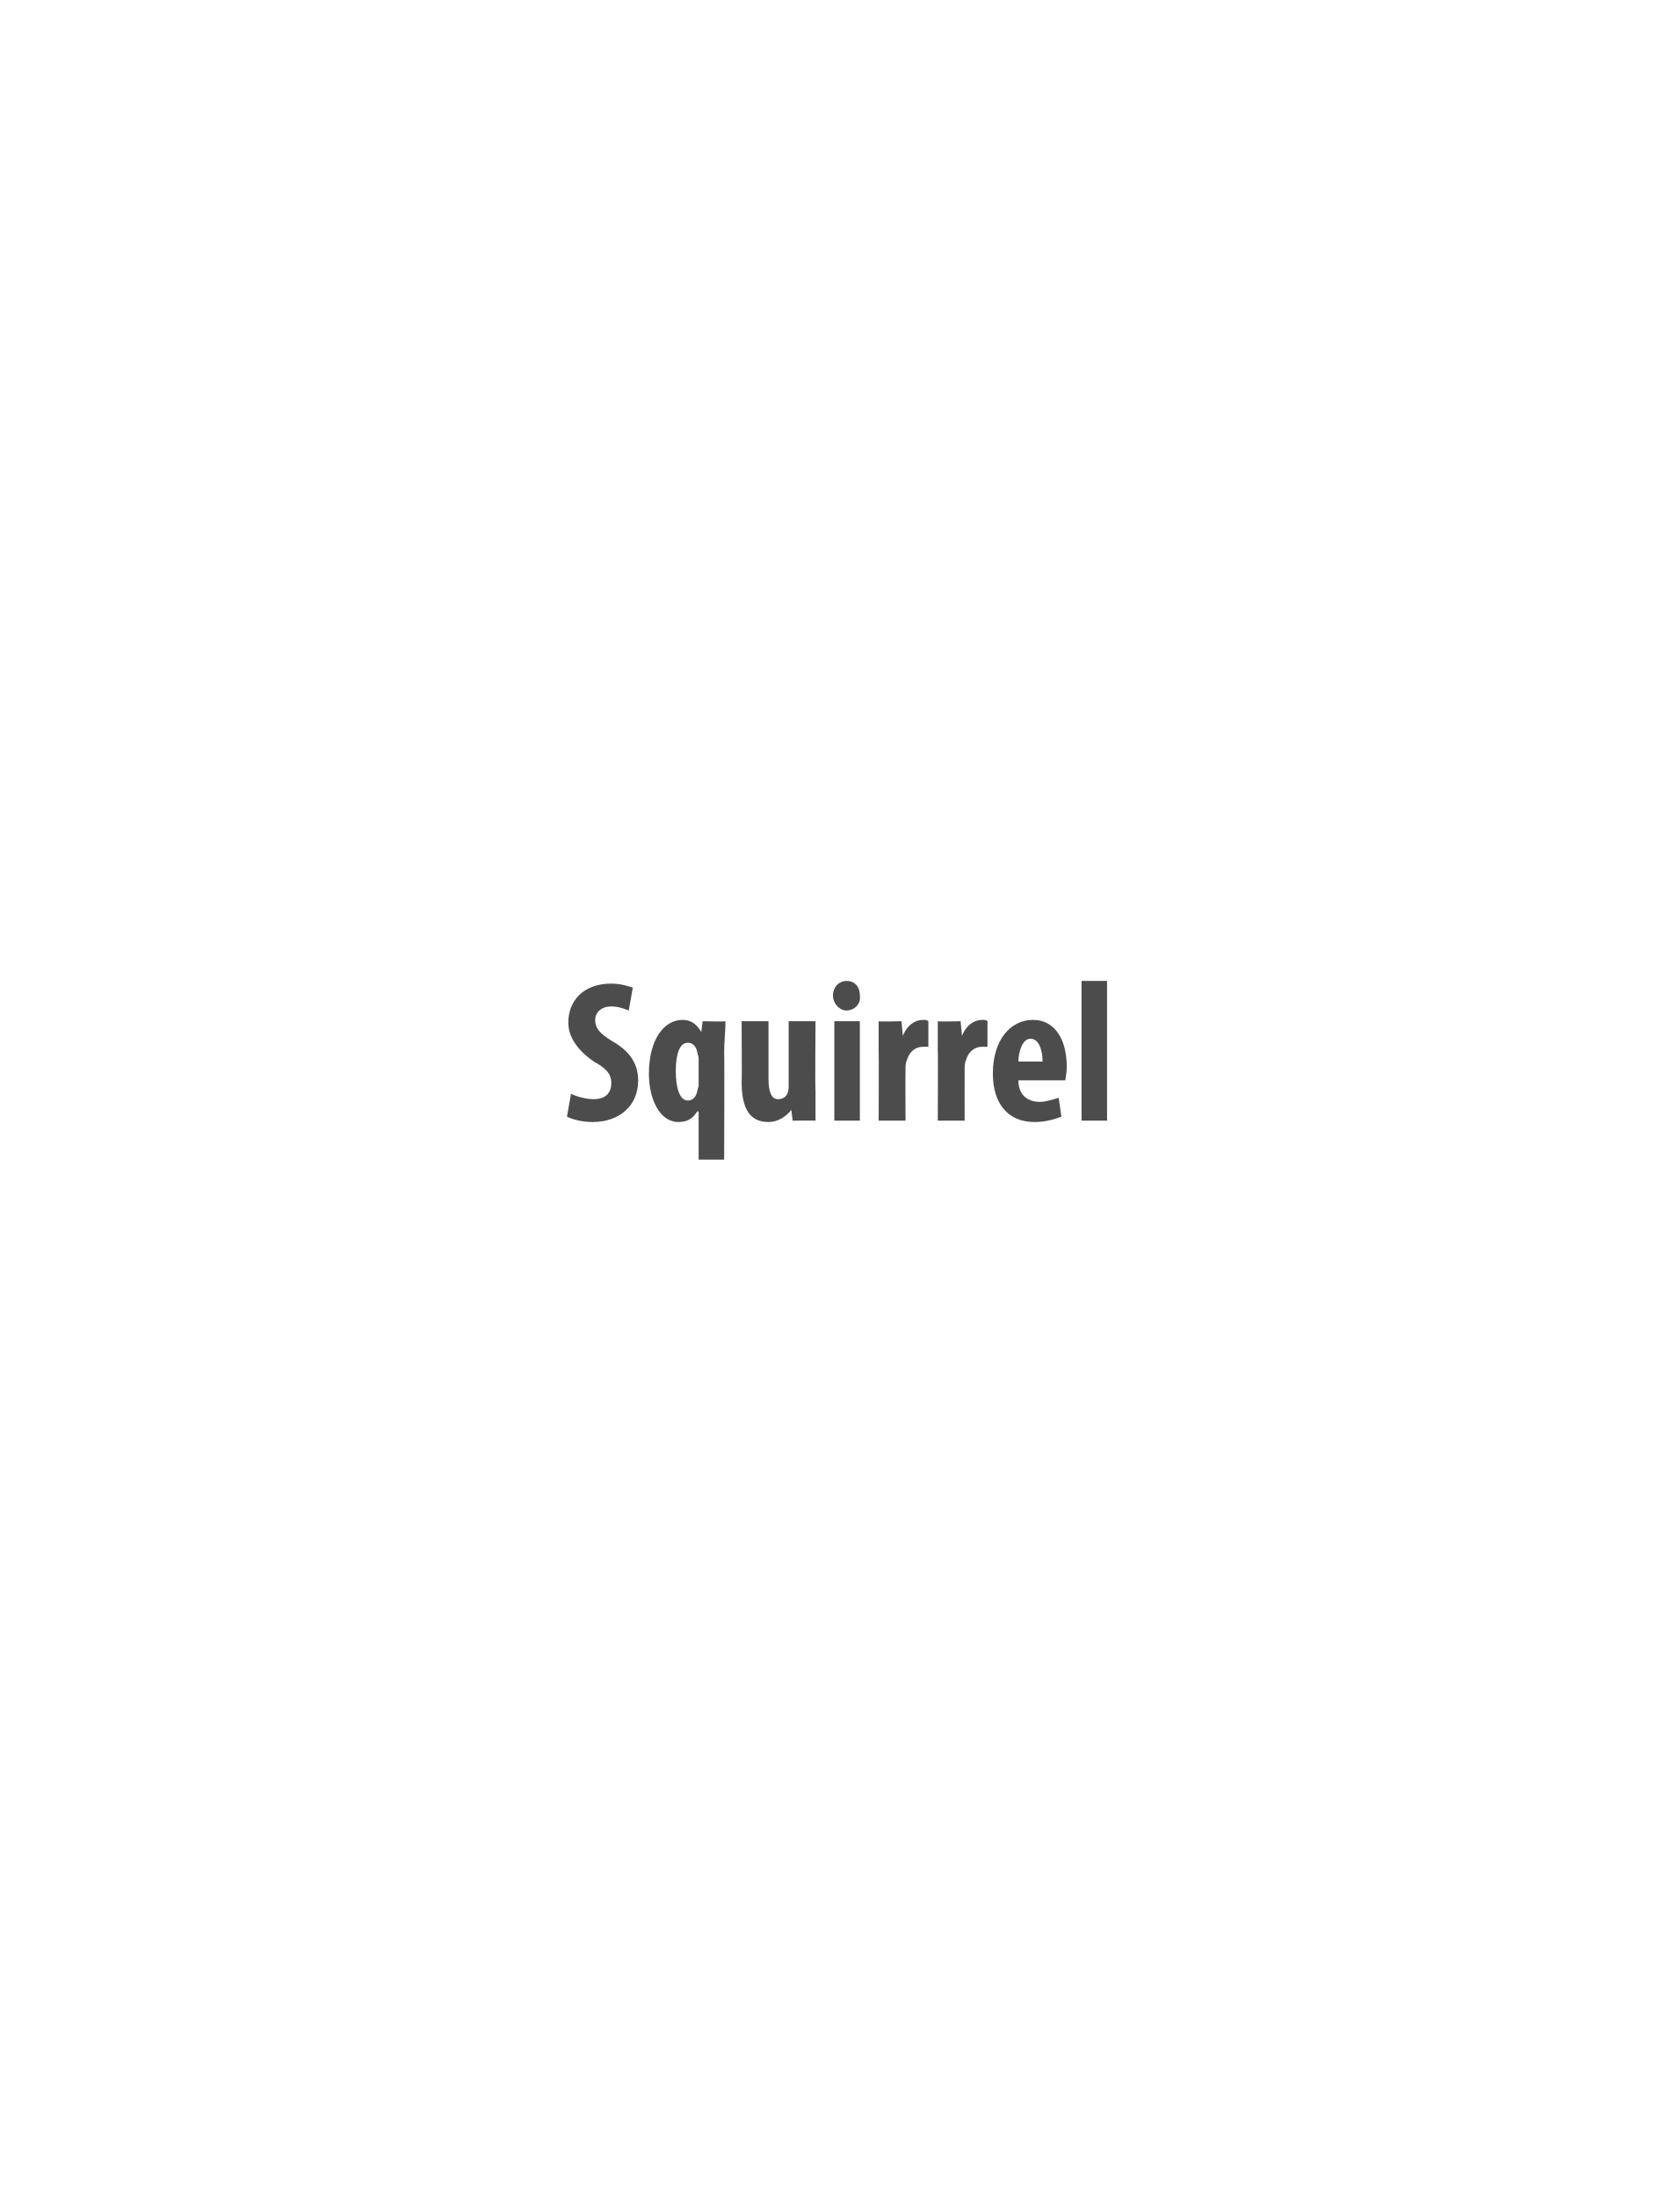
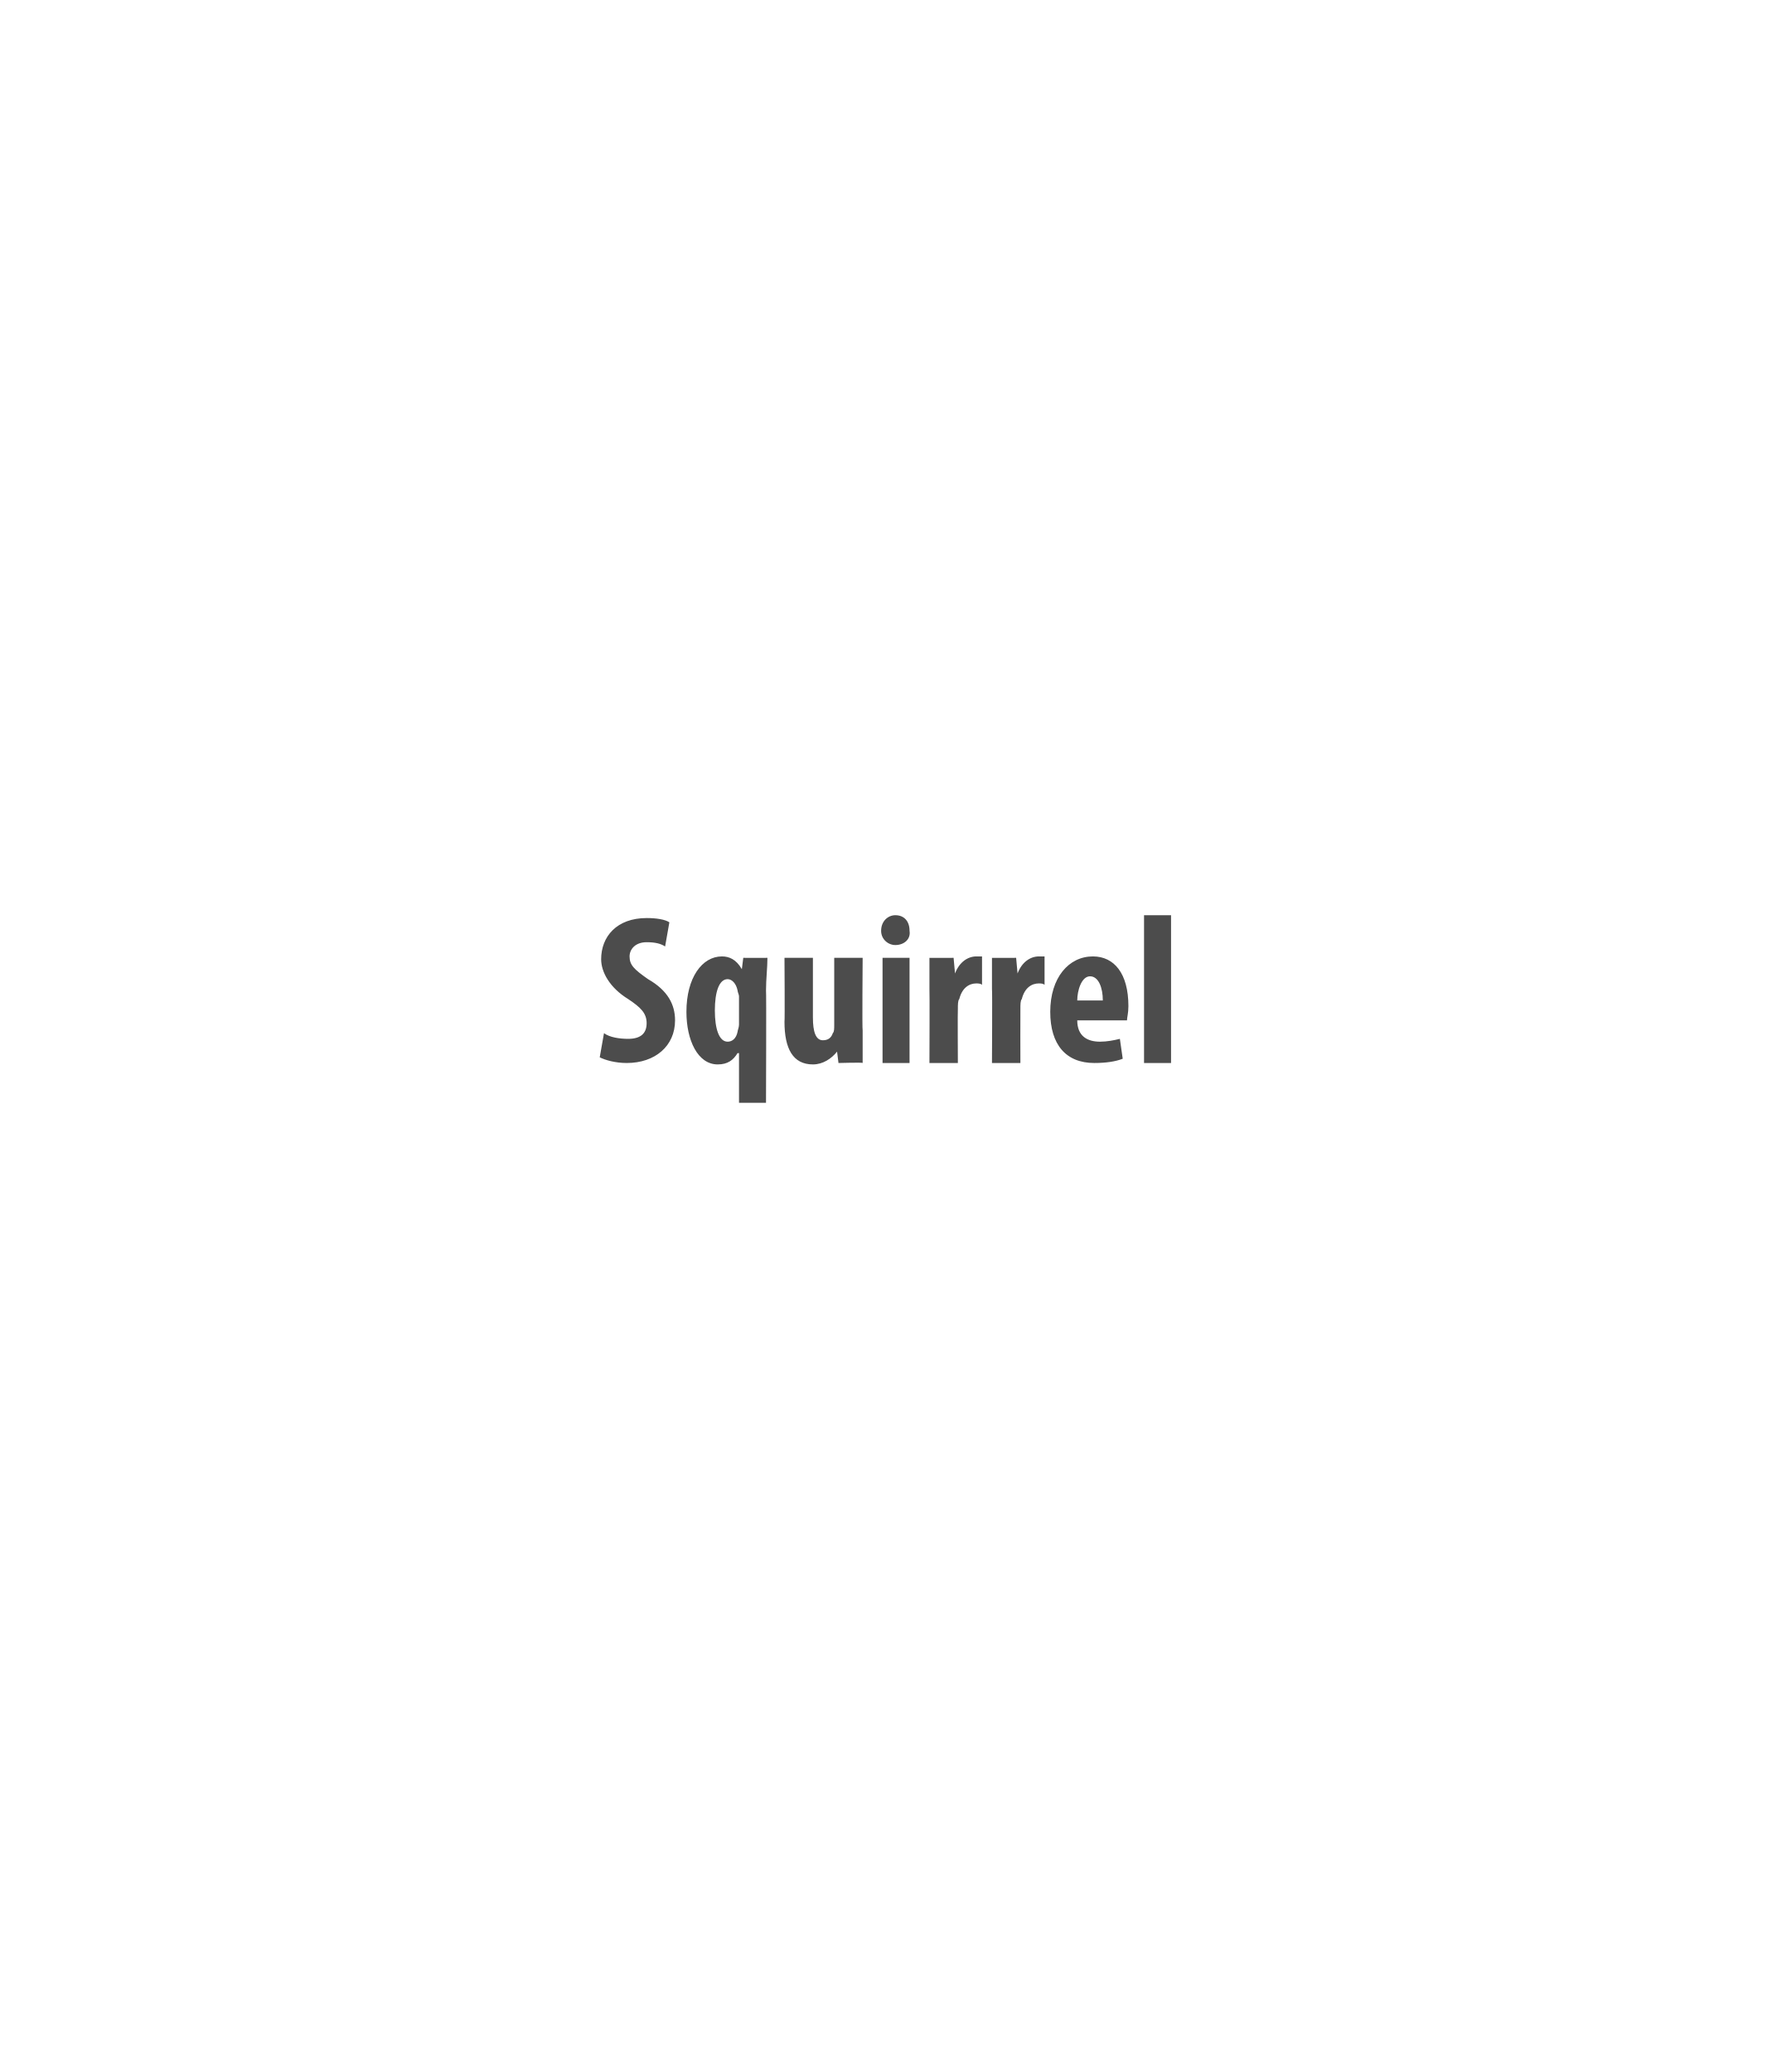
- <svg xmlns="http://www.w3.org/2000/svg" version="1.1" width="125px" height="163.5px" viewBox="0 0 125 163.5">
+ <svg xmlns="http://www.w3.org/2000/svg" version="1.1" width="125px" height="145.8px" viewBox="0 0 125 145.8">
  <defs />
-   <g id="Polygon13900">
-     <path d="M 42.5 81.4 C 42.9 81.6 43.6 81.8 44.2 81.8 C 45.1 81.8 45.5 81.3 45.5 80.6 C 45.5 79.9 45.1 79.5 44.2 79 C 42.9 78.1 42.3 77.1 42.3 76.1 C 42.3 74.5 43.4 73.2 45.5 73.2 C 46.2 73.2 46.8 73.4 47.1 73.5 C 47.1 73.5 46.8 75.2 46.8 75.2 C 46.5 75.1 46.1 74.9 45.5 74.9 C 44.7 74.9 44.3 75.4 44.3 75.9 C 44.3 76.5 44.6 76.9 45.6 77.5 C 47 78.3 47.5 79.3 47.5 80.4 C 47.5 82.3 46.1 83.5 44.1 83.5 C 43.3 83.5 42.6 83.3 42.2 83.1 C 42.2 83.1 42.5 81.4 42.5 81.4 Z M 52 82.7 C 52 82.7 51.93 82.75 51.9 82.7 C 51.6 83.2 51.2 83.5 50.5 83.5 C 49.1 83.5 48.3 81.8 48.3 79.9 C 48.3 77.4 49.4 75.9 50.8 75.9 C 51.3 75.9 51.8 76.1 52.2 76.8 C 52.16 76.81 52.2 76.8 52.2 76.8 L 52.3 76 C 52.3 76 53.99 76.04 54 76 C 54 76.7 53.9 77.5 53.9 78.4 C 53.93 78.37 53.9 86.3 53.9 86.3 L 52 86.3 L 52 82.7 Z M 52 78.7 C 52 78.6 51.9 78.4 51.9 78.3 C 51.8 77.8 51.5 77.6 51.2 77.6 C 50.6 77.6 50.3 78.4 50.3 79.7 C 50.3 81 50.6 81.9 51.2 81.9 C 51.5 81.9 51.8 81.7 51.9 81.2 C 51.9 81.1 52 80.9 52 80.8 C 52 80.8 52 78.7 52 78.7 Z M 60.7 81.1 C 60.7 81.9 60.7 82.7 60.7 83.4 C 60.72 83.38 59 83.4 59 83.4 L 58.9 82.6 C 58.9 82.6 58.89 82.6 58.9 82.6 C 58.5 83.1 57.9 83.5 57.2 83.5 C 55.8 83.5 55.2 82.5 55.2 80.5 C 55.23 80.48 55.2 76 55.2 76 L 57.2 76 C 57.2 76 57.2 80.27 57.2 80.3 C 57.2 81.2 57.4 81.8 57.9 81.8 C 58.3 81.8 58.5 81.6 58.6 81.4 C 58.7 81.2 58.7 81 58.7 80.7 C 58.7 80.72 58.7 76 58.7 76 L 60.7 76 C 60.7 76 60.66 81.14 60.7 81.1 Z M 62.1 83.4 L 62.1 76 L 64 76 L 64 83.4 L 62.1 83.4 Z M 64 74.1 C 64.1 74.7 63.6 75.2 63 75.2 C 62.5 75.2 62 74.7 62 74.1 C 62 73.4 62.5 73 63 73 C 63.6 73 64 73.4 64 74.1 Z M 65.4 78.2 C 65.4 77.5 65.4 76.7 65.4 76 C 65.36 76.04 67.1 76 67.1 76 L 67.2 77.1 C 67.2 77.1 67.22 77.11 67.2 77.1 C 67.5 76.3 68.1 75.9 68.7 75.9 C 68.9 75.9 69 75.9 69.1 76 C 69.1 76 69.1 77.9 69.1 77.9 C 69 77.9 68.8 77.9 68.7 77.9 C 68.2 77.9 67.7 78.2 67.5 78.9 C 67.4 79.1 67.4 79.3 67.4 79.6 C 67.38 79.64 67.4 83.4 67.4 83.4 L 65.4 83.4 C 65.4 83.4 65.42 78.24 65.4 78.2 Z M 69.8 78.2 C 69.8 77.5 69.8 76.7 69.8 76 C 69.77 76.04 71.5 76 71.5 76 L 71.6 77.1 C 71.6 77.1 71.63 77.11 71.6 77.1 C 71.9 76.3 72.5 75.9 73.1 75.9 C 73.3 75.9 73.4 75.9 73.5 76 C 73.5 76 73.5 77.9 73.5 77.9 C 73.4 77.9 73.2 77.9 73.1 77.9 C 72.6 77.9 72.1 78.2 71.9 78.9 C 71.8 79.1 71.8 79.3 71.8 79.6 C 71.79 79.64 71.8 83.4 71.8 83.4 L 69.8 83.4 C 69.8 83.4 69.83 78.24 69.8 78.2 Z M 75.8 80.4 C 75.8 81.5 76.5 82 77.4 82 C 77.9 82 78.4 81.8 78.8 81.7 C 78.8 81.7 79 83.1 79 83.1 C 78.5 83.3 77.8 83.5 77 83.5 C 75 83.5 73.9 82.1 73.9 79.9 C 73.9 77.4 75.2 75.9 76.9 75.9 C 78.4 75.9 79.4 77.2 79.4 79.4 C 79.4 79.9 79.3 80.2 79.3 80.4 C 79.3 80.4 75.8 80.4 75.8 80.4 Z M 77.6 79 C 77.6 78.1 77.3 77.3 76.7 77.3 C 76.1 77.3 75.8 78.3 75.8 79 C 75.8 79 77.6 79 77.6 79 Z M 80.5 73 L 82.4 73 L 82.4 83.4 L 80.5 83.4 L 80.5 73 Z " stroke="none" fill="#000" fill-opacity="0.7" />
+   <g id="Polygon14043">
+     <path d="M 42.5 72.7 C 42.9 73 43.6 73.1 44.2 73.1 C 45.1 73.1 45.5 72.7 45.5 72 C 45.5 71.3 45.1 70.9 44.2 70.3 C 42.9 69.5 42.3 68.4 42.3 67.5 C 42.3 65.9 43.4 64.6 45.5 64.6 C 46.2 64.6 46.8 64.7 47.1 64.9 C 47.1 64.9 46.8 66.6 46.8 66.6 C 46.5 66.4 46.1 66.3 45.5 66.3 C 44.7 66.3 44.3 66.8 44.3 67.3 C 44.3 67.9 44.6 68.2 45.6 68.9 C 47 69.7 47.5 70.7 47.5 71.8 C 47.5 73.6 46.1 74.8 44.1 74.8 C 43.3 74.8 42.6 74.6 42.2 74.4 C 42.2 74.4 42.5 72.7 42.5 72.7 Z M 52 74.1 C 52 74.1 51.93 74.12 51.9 74.1 C 51.6 74.6 51.2 74.9 50.5 74.9 C 49.1 74.9 48.3 73.2 48.3 71.2 C 48.3 68.8 49.4 67.3 50.8 67.3 C 51.3 67.3 51.8 67.5 52.2 68.2 C 52.16 68.18 52.2 68.2 52.2 68.2 L 52.3 67.4 C 52.3 67.4 53.99 67.41 54 67.4 C 54 68.1 53.9 68.9 53.9 69.7 C 53.93 69.74 53.9 77.6 53.9 77.6 L 52 77.6 L 52 74.1 Z M 52 70.1 C 52 70 51.9 69.8 51.9 69.7 C 51.8 69.2 51.5 68.9 51.2 68.9 C 50.6 68.9 50.3 69.8 50.3 71.1 C 50.3 72.4 50.6 73.3 51.2 73.3 C 51.5 73.3 51.8 73.1 51.9 72.6 C 51.9 72.5 52 72.3 52 72.1 C 52 72.1 52 70.1 52 70.1 Z M 60.7 72.5 C 60.7 73.3 60.7 74.1 60.7 74.8 C 60.72 74.75 59 74.8 59 74.8 L 58.9 74 C 58.9 74 58.89 73.97 58.9 74 C 58.5 74.5 57.9 74.9 57.2 74.9 C 55.8 74.9 55.2 73.8 55.2 71.9 C 55.23 71.86 55.2 67.4 55.2 67.4 L 57.2 67.4 C 57.2 67.4 57.2 71.64 57.2 71.6 C 57.2 72.6 57.4 73.2 57.9 73.2 C 58.3 73.2 58.5 73 58.6 72.7 C 58.7 72.6 58.7 72.4 58.7 72.1 C 58.7 72.1 58.7 67.4 58.7 67.4 L 60.7 67.4 C 60.7 67.4 60.66 72.52 60.7 72.5 Z M 62.1 74.8 L 62.1 67.4 L 64 67.4 L 64 74.8 L 62.1 74.8 Z M 64 65.5 C 64.1 66.1 63.6 66.5 63 66.5 C 62.5 66.5 62 66.1 62 65.5 C 62 64.8 62.5 64.4 63 64.4 C 63.6 64.4 64 64.8 64 65.5 Z M 65.4 69.6 C 65.4 68.9 65.4 68.1 65.4 67.4 C 65.36 67.41 67.1 67.4 67.1 67.4 L 67.2 68.5 C 67.2 68.5 67.22 68.48 67.2 68.5 C 67.5 67.7 68.1 67.3 68.7 67.3 C 68.9 67.3 69 67.3 69.1 67.3 C 69.1 67.3 69.1 69.3 69.1 69.3 C 69 69.2 68.8 69.2 68.7 69.2 C 68.2 69.2 67.7 69.5 67.5 70.3 C 67.4 70.4 67.4 70.7 67.4 71 C 67.38 71.02 67.4 74.8 67.4 74.8 L 65.4 74.8 C 65.4 74.8 65.42 69.62 65.4 69.6 Z M 69.8 69.6 C 69.8 68.9 69.8 68.1 69.8 67.4 C 69.77 67.41 71.5 67.4 71.5 67.4 L 71.6 68.5 C 71.6 68.5 71.63 68.48 71.6 68.5 C 71.9 67.7 72.5 67.3 73.1 67.3 C 73.3 67.3 73.4 67.3 73.5 67.3 C 73.5 67.3 73.5 69.3 73.5 69.3 C 73.4 69.2 73.2 69.2 73.1 69.2 C 72.6 69.2 72.1 69.5 71.9 70.3 C 71.8 70.4 71.8 70.7 71.8 71 C 71.79 71.02 71.8 74.8 71.8 74.8 L 69.8 74.8 C 69.8 74.8 69.83 69.62 69.8 69.6 Z M 75.8 71.8 C 75.8 72.9 76.5 73.3 77.4 73.3 C 77.9 73.3 78.4 73.2 78.8 73.1 C 78.8 73.1 79 74.5 79 74.5 C 78.5 74.7 77.8 74.8 77 74.8 C 75 74.8 73.9 73.5 73.9 71.2 C 73.9 68.8 75.2 67.3 76.9 67.3 C 78.4 67.3 79.4 68.5 79.4 70.8 C 79.4 71.3 79.3 71.6 79.3 71.8 C 79.3 71.8 75.8 71.8 75.8 71.8 Z M 77.6 70.4 C 77.6 69.5 77.3 68.7 76.7 68.7 C 76.1 68.7 75.8 69.7 75.8 70.4 C 75.8 70.4 77.6 70.4 77.6 70.4 Z M 80.5 64.4 L 82.4 64.4 L 82.4 74.8 L 80.5 74.8 L 80.5 64.4 Z " stroke="none" fill="#000" fill-opacity="0.7" />
  </g>
</svg>
